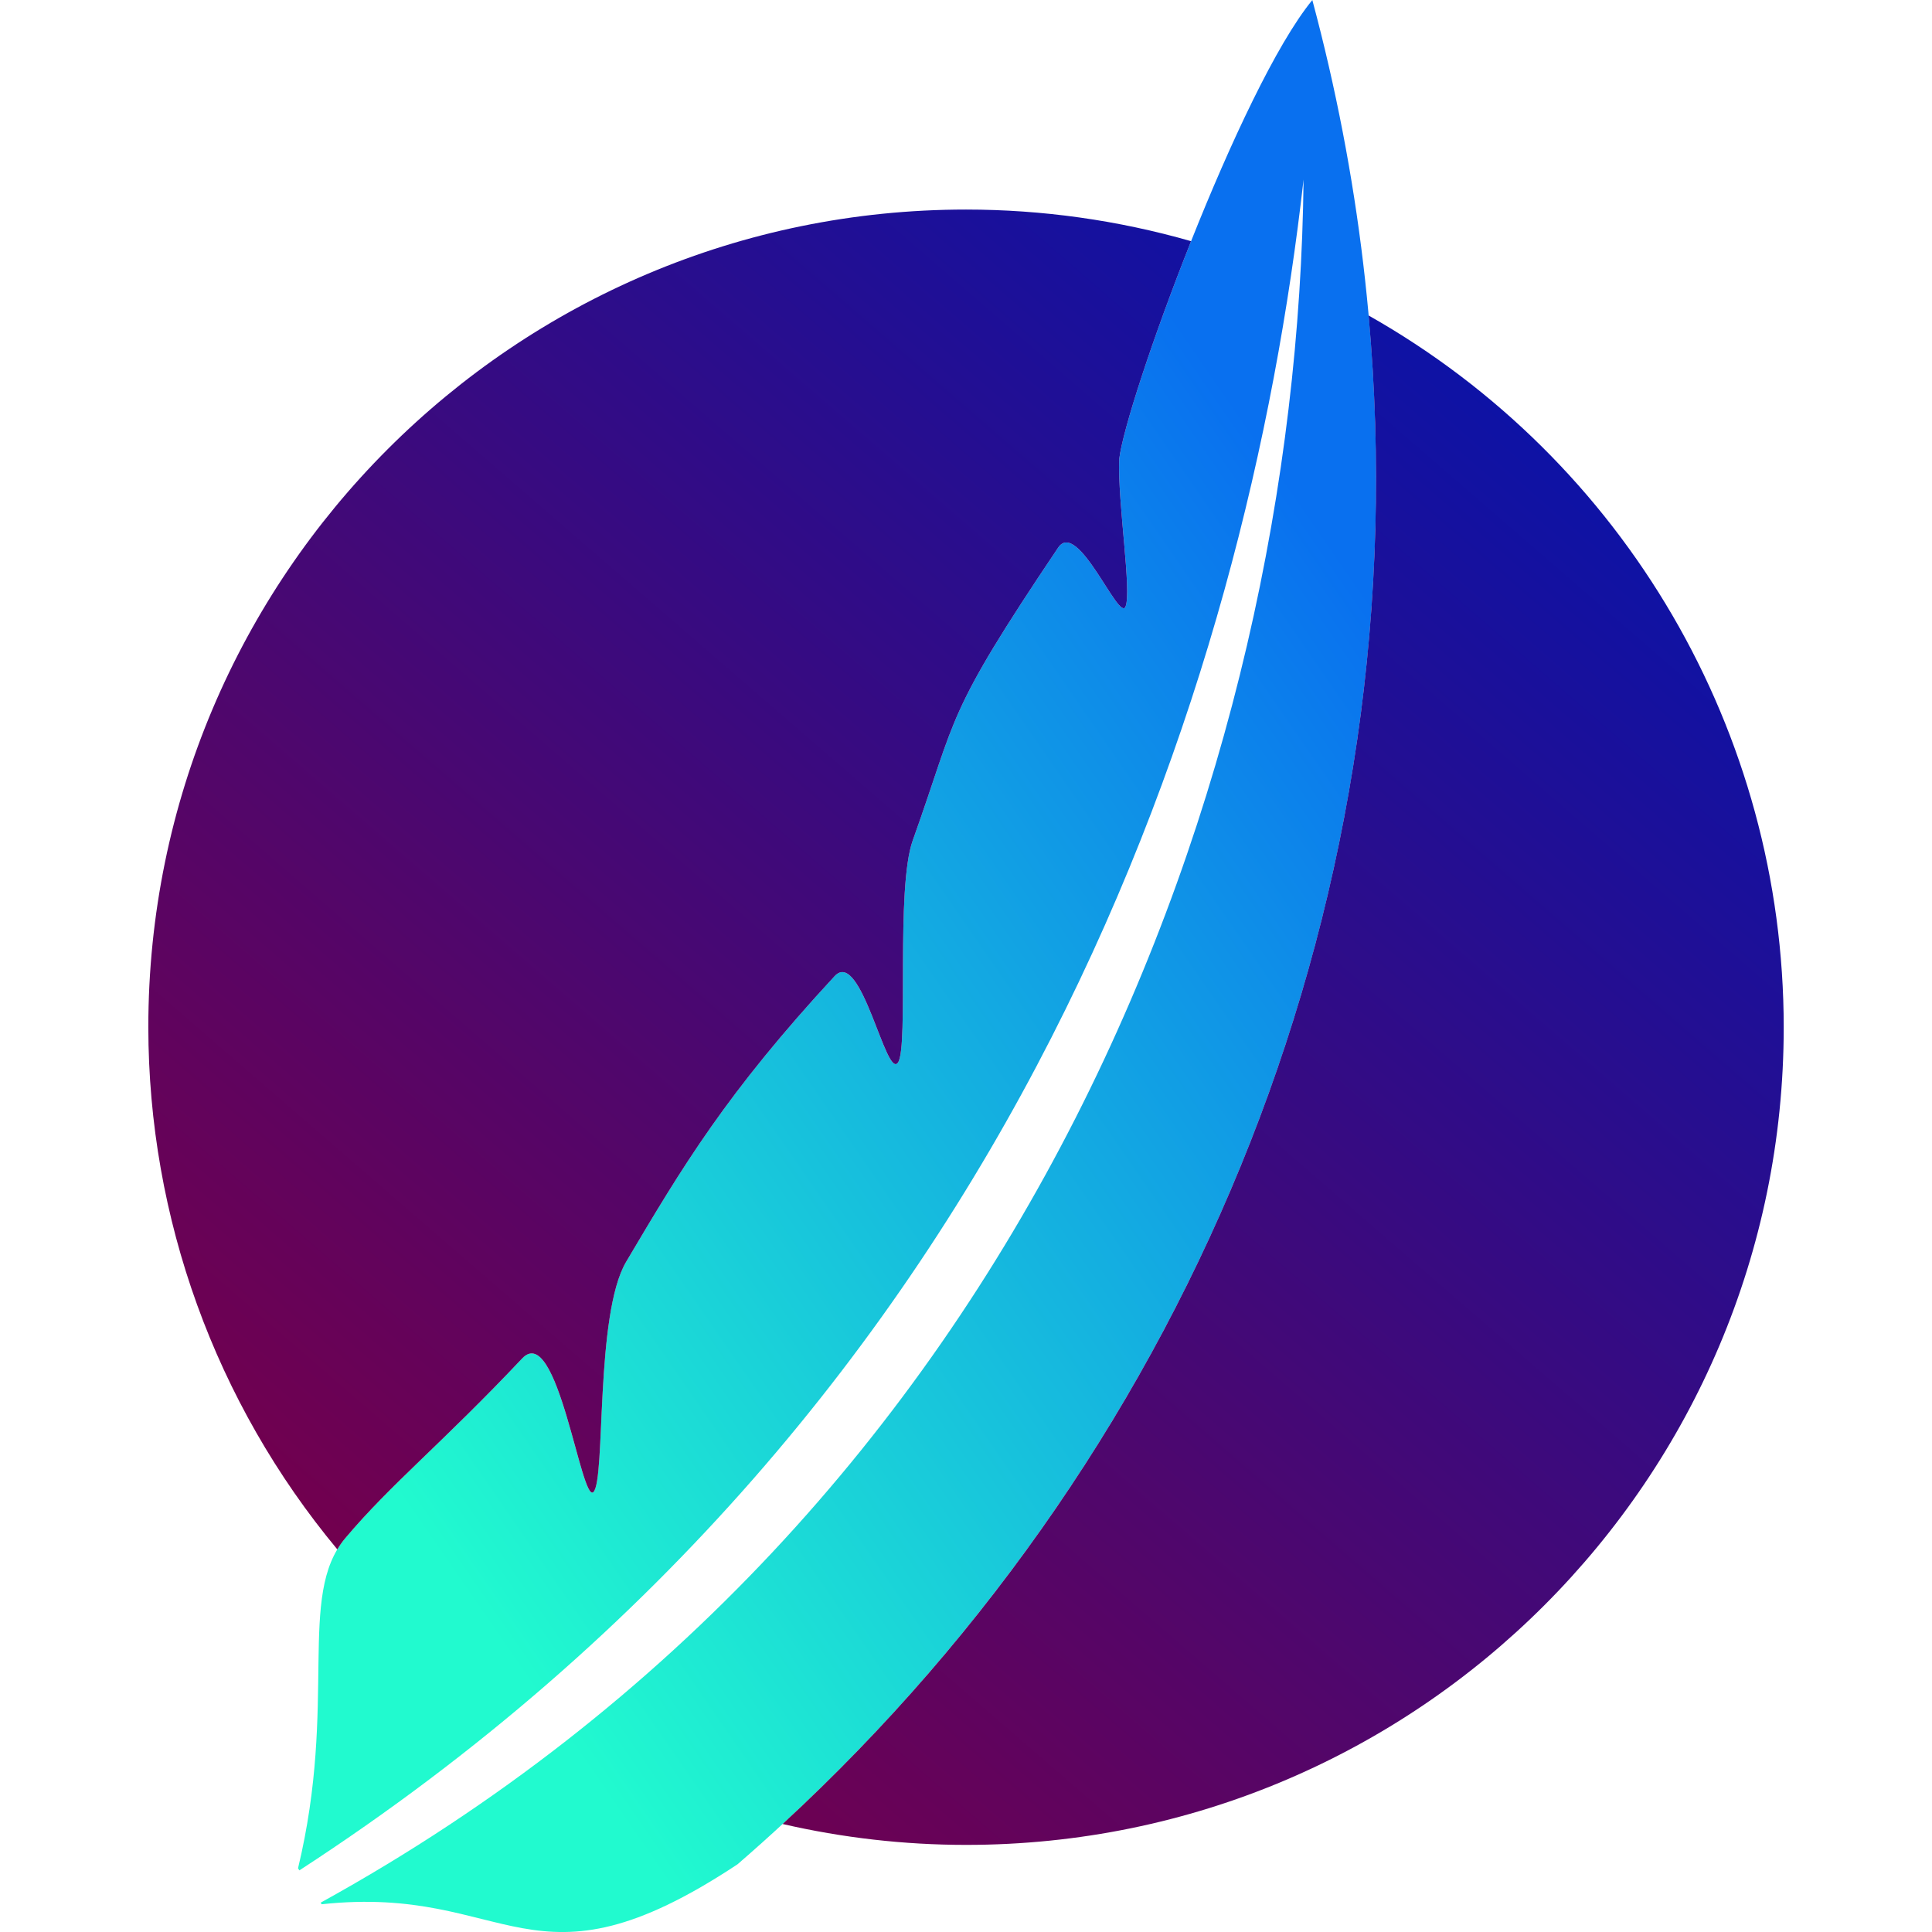
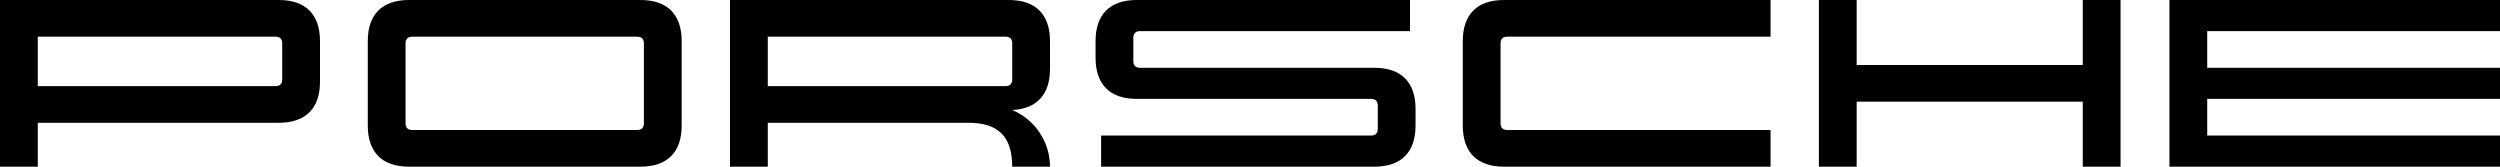
- <svg xmlns="http://www.w3.org/2000/svg" xmlns:xlink="http://www.w3.org/1999/xlink" width="512" height="512" version="1.1" viewBox="0 0 512 512">
-   <defs>
-     <linearGradient id="linearGradient22708">
-       <stop stop-color="#21facf" offset="0" />
-       <stop stop-color="#0970ef" offset="1" />
-     </linearGradient>
-     <linearGradient id="linearGradient6949" x1="68.454" x2="198.59" y1="246.73" y2="96.35" gradientTransform="translate(-5.754,-56.594)" gradientUnits="userSpaceOnUse">
-       <stop stop-color="#72004e" offset="0" />
-       <stop stop-color="#0015b1" offset="1" />
-     </linearGradient>
-     <linearGradient id="linearGradient22718" x1="56.735" x2="155.2" y1="246.96" y2="58.575" gradientUnits="userSpaceOnUse">
-       <stop stop-color="#4f00da" offset="0" />
-       <stop stop-color="#e5311b" offset="1" />
-     </linearGradient>
-     <linearGradient id="linearGradient23463" x1="68.454" x2="198.59" y1="246.73" y2="96.35" gradientUnits="userSpaceOnUse" xlink:href="#linearGradient22708" />
-     <linearGradient id="linearGradient903" x1="54.478" x2="192.1" y1="247.56" y2="9.809" gradientTransform="matrix(.87923 0 0 .87923 -9.551 48.787)" gradientUnits="userSpaceOnUse">
-       <stop stop-color="#dc180d" offset="0" />
-       <stop stop-color="#f96e20" offset=".5" />
-       <stop stop-color="#f4ce41" offset="1" />
-     </linearGradient>
-     <linearGradient id="linearGradient918" x1="39.468" x2="154.99" y1="204.22" y2="124.47" gradientUnits="userSpaceOnUse" xlink:href="#linearGradient22708" />
-   </defs>
-   <g transform="matrix(2.473 0 0 2.473 -4.8978 -4.8812)">
-     <path transform="translate(-5.5496,-57.412)" d="m148.16 59.393c-7.71 9.399-19.951 42.888-20.696 49.204-0.17 4.674 1.373 14.231 0.672 15.805-0.719 1.613-5.117-9.446-7.215-6.327-12.219 18.168-10.7 17.731-15.582 31.378-1.836 5.131-0.424 21.99-1.567 23.773-1.273 1.987-3.962-12.31-6.806-9.236-11.603 12.54-16.279 20.379-22.336 30.607-3.359 5.673-2.182 23.33-3.506 24.674-1.302 1.321-3.857-18.326-7.644-14.309-8.519 9.038-14.054 13.441-18.946 19.252-5.198 6.174-0.783 17.584-5.067 35.383l0.145 0.221c77.447-50.308 101.52-127.16 107.61-181.19-0.681 63.93-29.41 142.78-105.33 184.65l0.113 0.171c20.241-2.181 22.307 10.458 44.562-4.284 55.792-48.277 81.856-124.29 61.593-199.78z" display="none" fill="url(#linearGradient903)" />
-     <path transform="translate(-5.5498,-57.412)" d="m148.16 59.393c-7.71 9.399-19.951 42.888-20.696 49.204-0.17 4.674 1.373 14.231 0.672 15.805-0.719 1.613-5.117-9.446-7.215-6.327-12.219 18.168-10.7 17.731-15.582 31.378-1.836 5.131-0.424 21.99-1.567 23.773-1.273 1.987-3.962-12.31-6.806-9.236-11.603 12.54-16.279 20.379-22.336 30.607-3.359 5.673-2.182 23.33-3.506 24.674-1.302 1.321-3.857-18.326-7.644-14.309-8.519 9.038-14.054 13.441-18.946 19.252-5.198 6.174-0.783 17.584-5.067 35.383l0.145 0.221c77.447-50.308 101.52-127.16 107.61-181.19-0.681 63.93-29.41 142.78-105.33 184.65l0.113 0.171c20.241-2.181 22.307 10.458 44.562-4.284 55.792-48.277 81.856-124.29 61.593-199.78z" fill="url(#linearGradient918)" />
-     <g transform="translate(0 2.0218e-5)">
-       <path transform="translate(-5.7543,-56.594)" d="m111.25 81.024c-48.394-1.5e-5 -87.625 39.231-87.625 87.625 0.017 20.443 7.182 40.236 20.253 55.954 0.252-0.422 0.536-0.824 0.858-1.206 4.892-5.81 10.427-10.214 18.946-19.252 3.787-4.018 6.341 15.63 7.644 14.309 1.324-1.344 0.147-19.001 3.506-24.674 6.056-10.228 10.733-18.067 22.336-30.607 2.844-3.074 5.533 11.223 6.806 9.236 1.142-1.782-0.269-18.641 1.566-23.773 4.882-13.647 3.363-13.21 15.582-31.378 2.098-3.119 6.496 7.94 7.215 6.327 0.701-1.573-0.842-11.131-0.672-15.805 0.372-3.15 3.604-13.059 7.705-23.367-7.843-2.247-15.962-3.388-24.12-3.389zm43.142 11.356c5.566 61.595-18.426 120.7-62.796 161.65 6.446 1.486 13.04 2.237 19.655 2.239 48.394 1e-5 87.625-39.231 87.625-87.625-3.1e-4 -31.581-16.995-60.719-44.484-76.268z" display="none" fill="url(#linearGradient22718)" />
-       <path transform="translate(-5.754,-56.594)" d="m111.25 81.024c-48.394-1.5e-5 -87.625 39.231-87.625 87.625 0.017 20.443 7.182 40.236 20.253 55.954 0.252-0.422 0.536-0.824 0.858-1.206 4.892-5.81 10.427-10.214 18.946-19.252 3.787-4.018 6.341 15.63 7.644 14.309 1.324-1.344 0.147-19.001 3.506-24.674 6.056-10.228 10.733-18.067 22.336-30.607 2.844-3.074 5.533 11.223 6.806 9.236 1.142-1.782-0.269-18.641 1.566-23.773 4.882-13.647 3.363-13.21 15.582-31.378 2.098-3.119 6.496 7.94 7.215 6.327 0.701-1.573-0.842-11.131-0.672-15.805 0.372-3.15 3.604-13.059 7.705-23.367-7.843-2.247-15.962-3.388-24.12-3.389zm43.142 11.356c5.566 61.595-18.426 120.7-62.796 161.65 6.446 1.486 13.04 2.237 19.655 2.239 48.394 1e-5 87.625-39.231 87.625-87.625-3.1e-4 -31.581-16.995-60.719-44.484-76.268z" display="none" fill="url(#linearGradient23463)" />
-       <path d="m105.5 24.43c-48.394-1.5e-5 -87.625 39.231-87.625 87.625 0.017 20.443 7.182 40.236 20.253 55.954 0.252-0.422 0.536-0.824 0.858-1.206 4.892-5.81 10.427-10.214 18.946-19.252 3.787-4.018 6.341 15.63 7.644 14.309 1.324-1.344 0.147-19.001 3.506-24.674 6.056-10.228 10.733-18.067 22.336-30.607 2.844-3.074 5.533 11.223 6.806 9.236 1.142-1.782-0.269-18.641 1.566-23.773 4.882-13.647 3.363-13.21 15.582-31.378 2.098-3.119 6.496 7.94 7.215 6.327 0.701-1.573-0.842-11.131-0.672-15.805 0.372-3.15 3.604-13.059 7.705-23.367-7.843-2.247-15.962-3.388-24.12-3.389zm43.142 11.356c5.566 61.595-18.426 120.7-62.796 161.65 6.446 1.486 13.04 2.237 19.655 2.239 48.394 1e-5 87.625-39.231 87.625-87.625-3.1e-4 -31.581-16.995-60.719-44.484-76.268z" fill="url(#linearGradient6949)" />
-     </g>
-   </g>
+ <svg xmlns="http://www.w3.org/2000/svg" version="1.0" id="PORSCHE" x="0px" y="0px" viewBox="0 0 4500 300" style="enable-background:new 0 0 4500 300;" xml:space="preserve">
+   <path d="M502,221c48.1,0,74-25.9,74-74V74c0-48.1-25.9-74-74-74H0v300h68v-79H502z M508,78v65c0,7.8-4.2,12-12,12H68V66h428  C503.8,66,508,70.2,508,78z M736,300c-48.1,0-74-25.9-74-74V74c0-48.1,25.9-74,74-74h417c48.1,0,74,25.9,74,74v152  c0,48.1-25.9,74-74,74H736z M1147,234c7.8,0,12-4.2,12-12V78c0-7.8-4.2-12-12-12H742c-7.8,0-12,4.2-12,12v144c0,7.8,4.2,12,12,12  H1147z M1822,198c39.844,16.757,67.853,56.1,68,102h-68c0-54-25-79-79-79h-361v79h-68V0h502c48.1,0,74,25.9,74,74v50.14  C1890,170.2,1866.25,195.9,1822,198z M1810,155c7.8,0,12-4.2,12-12V78c0-7.8-4.2-12-12-12h-428v89H1810z M1972,74  c0-48.1,25.9-74,74-74h492v56h-486c-7.8,0-12,4.2-12,12v42c0,7.8,4.2,12,12,12h422c48.1,0,74,25.9,74,74v30  c0,48.1-25.9,74-74,74h-492v-56h486c7.8,0,12-4.2,12-12v-42c0-7.8-4.2-12-12-12h-422c-48.1,0-74-25.9-74-74V74z M2633,74  c0-48.1,25.9-74,74-74h480v66h-474c-7.8,0-12,4.2-12,12v144c0,7.8,4.2,12,12,12h474v66h-480c-48.1,0-74-25.9-74-74V74z   M3817,0v300h-68V183h-407v117h-68V0h68v117h407V0H3817z M3973,56v66h527v56h-527v66h527v56h-595V0h595v56H3973z" />
</svg>
